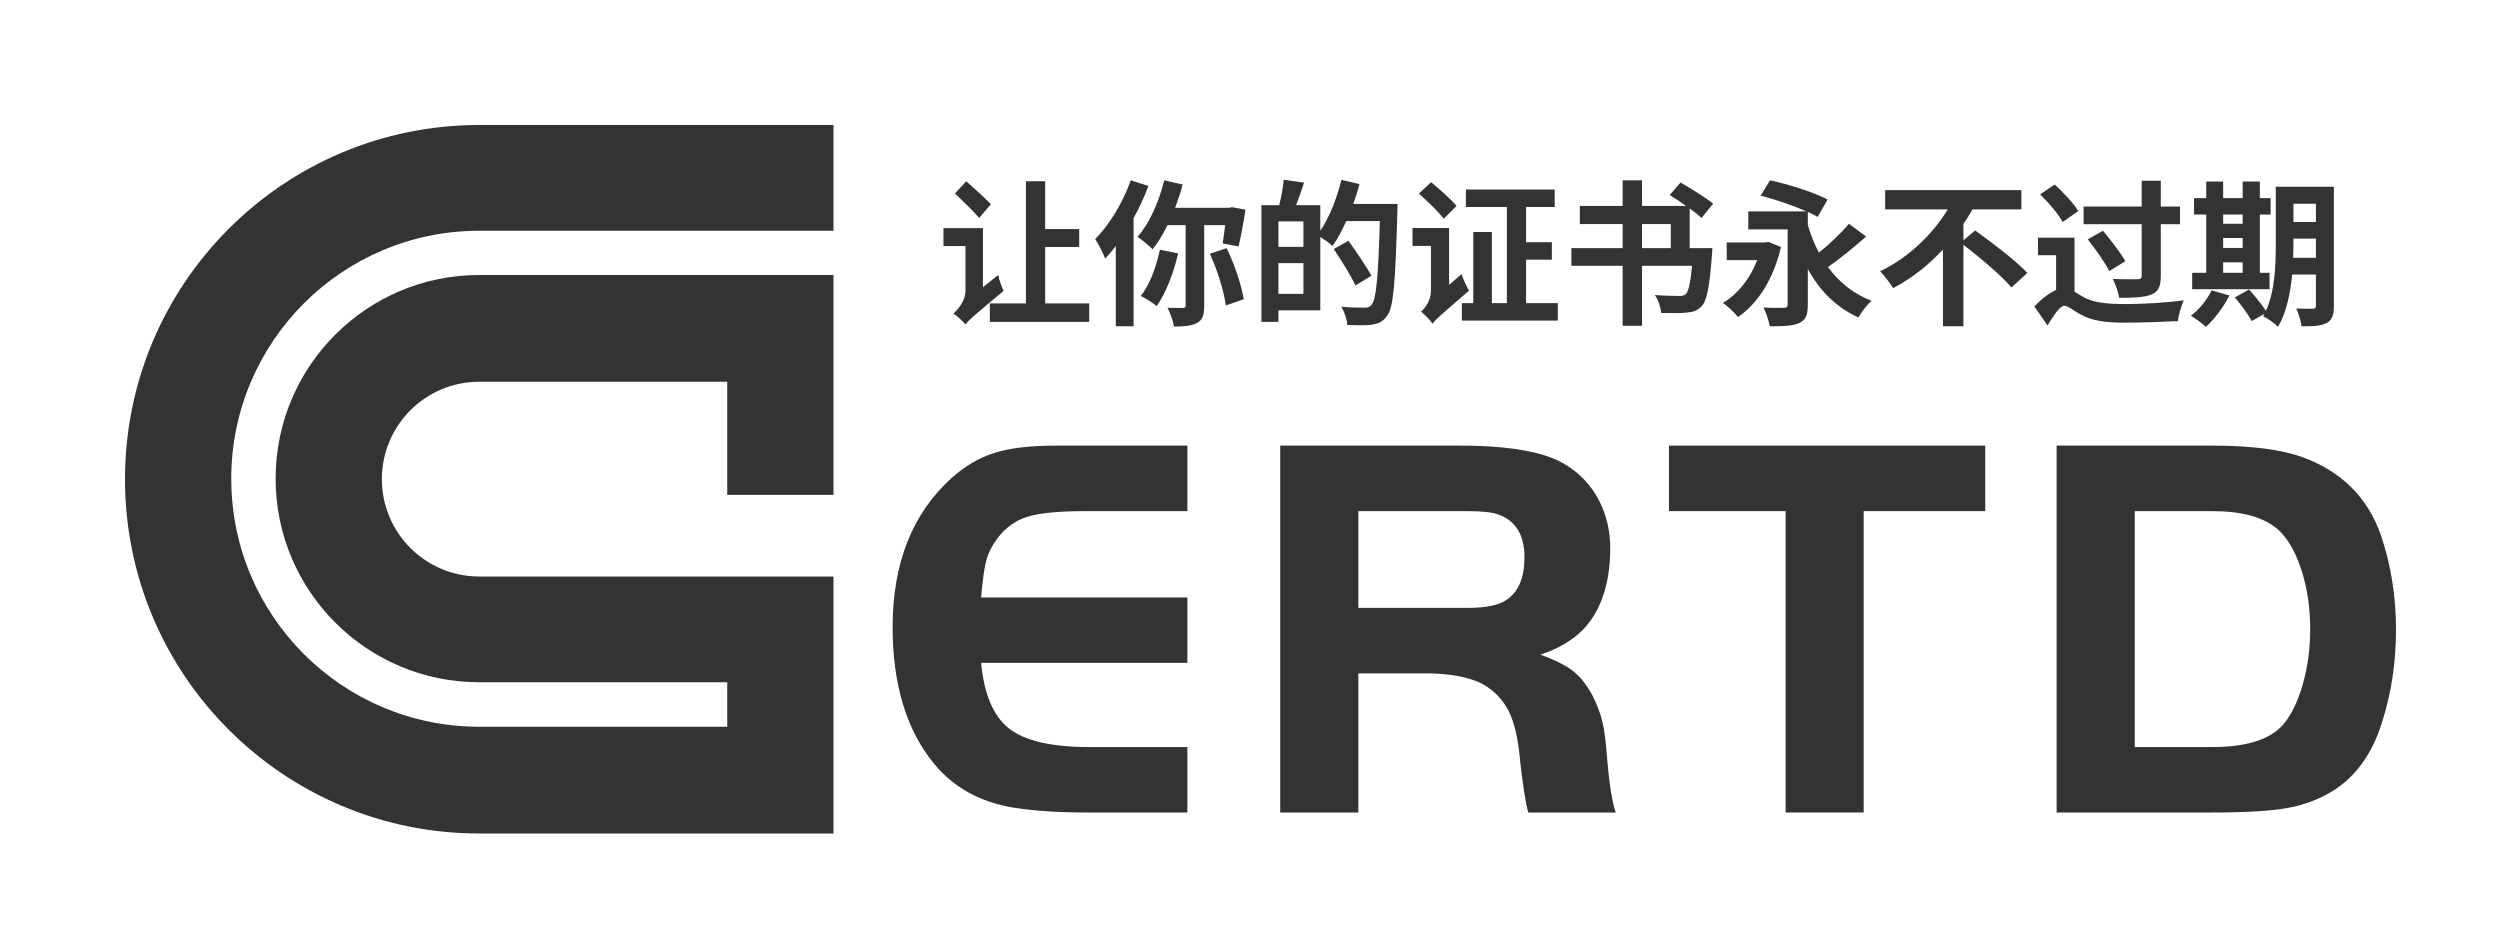
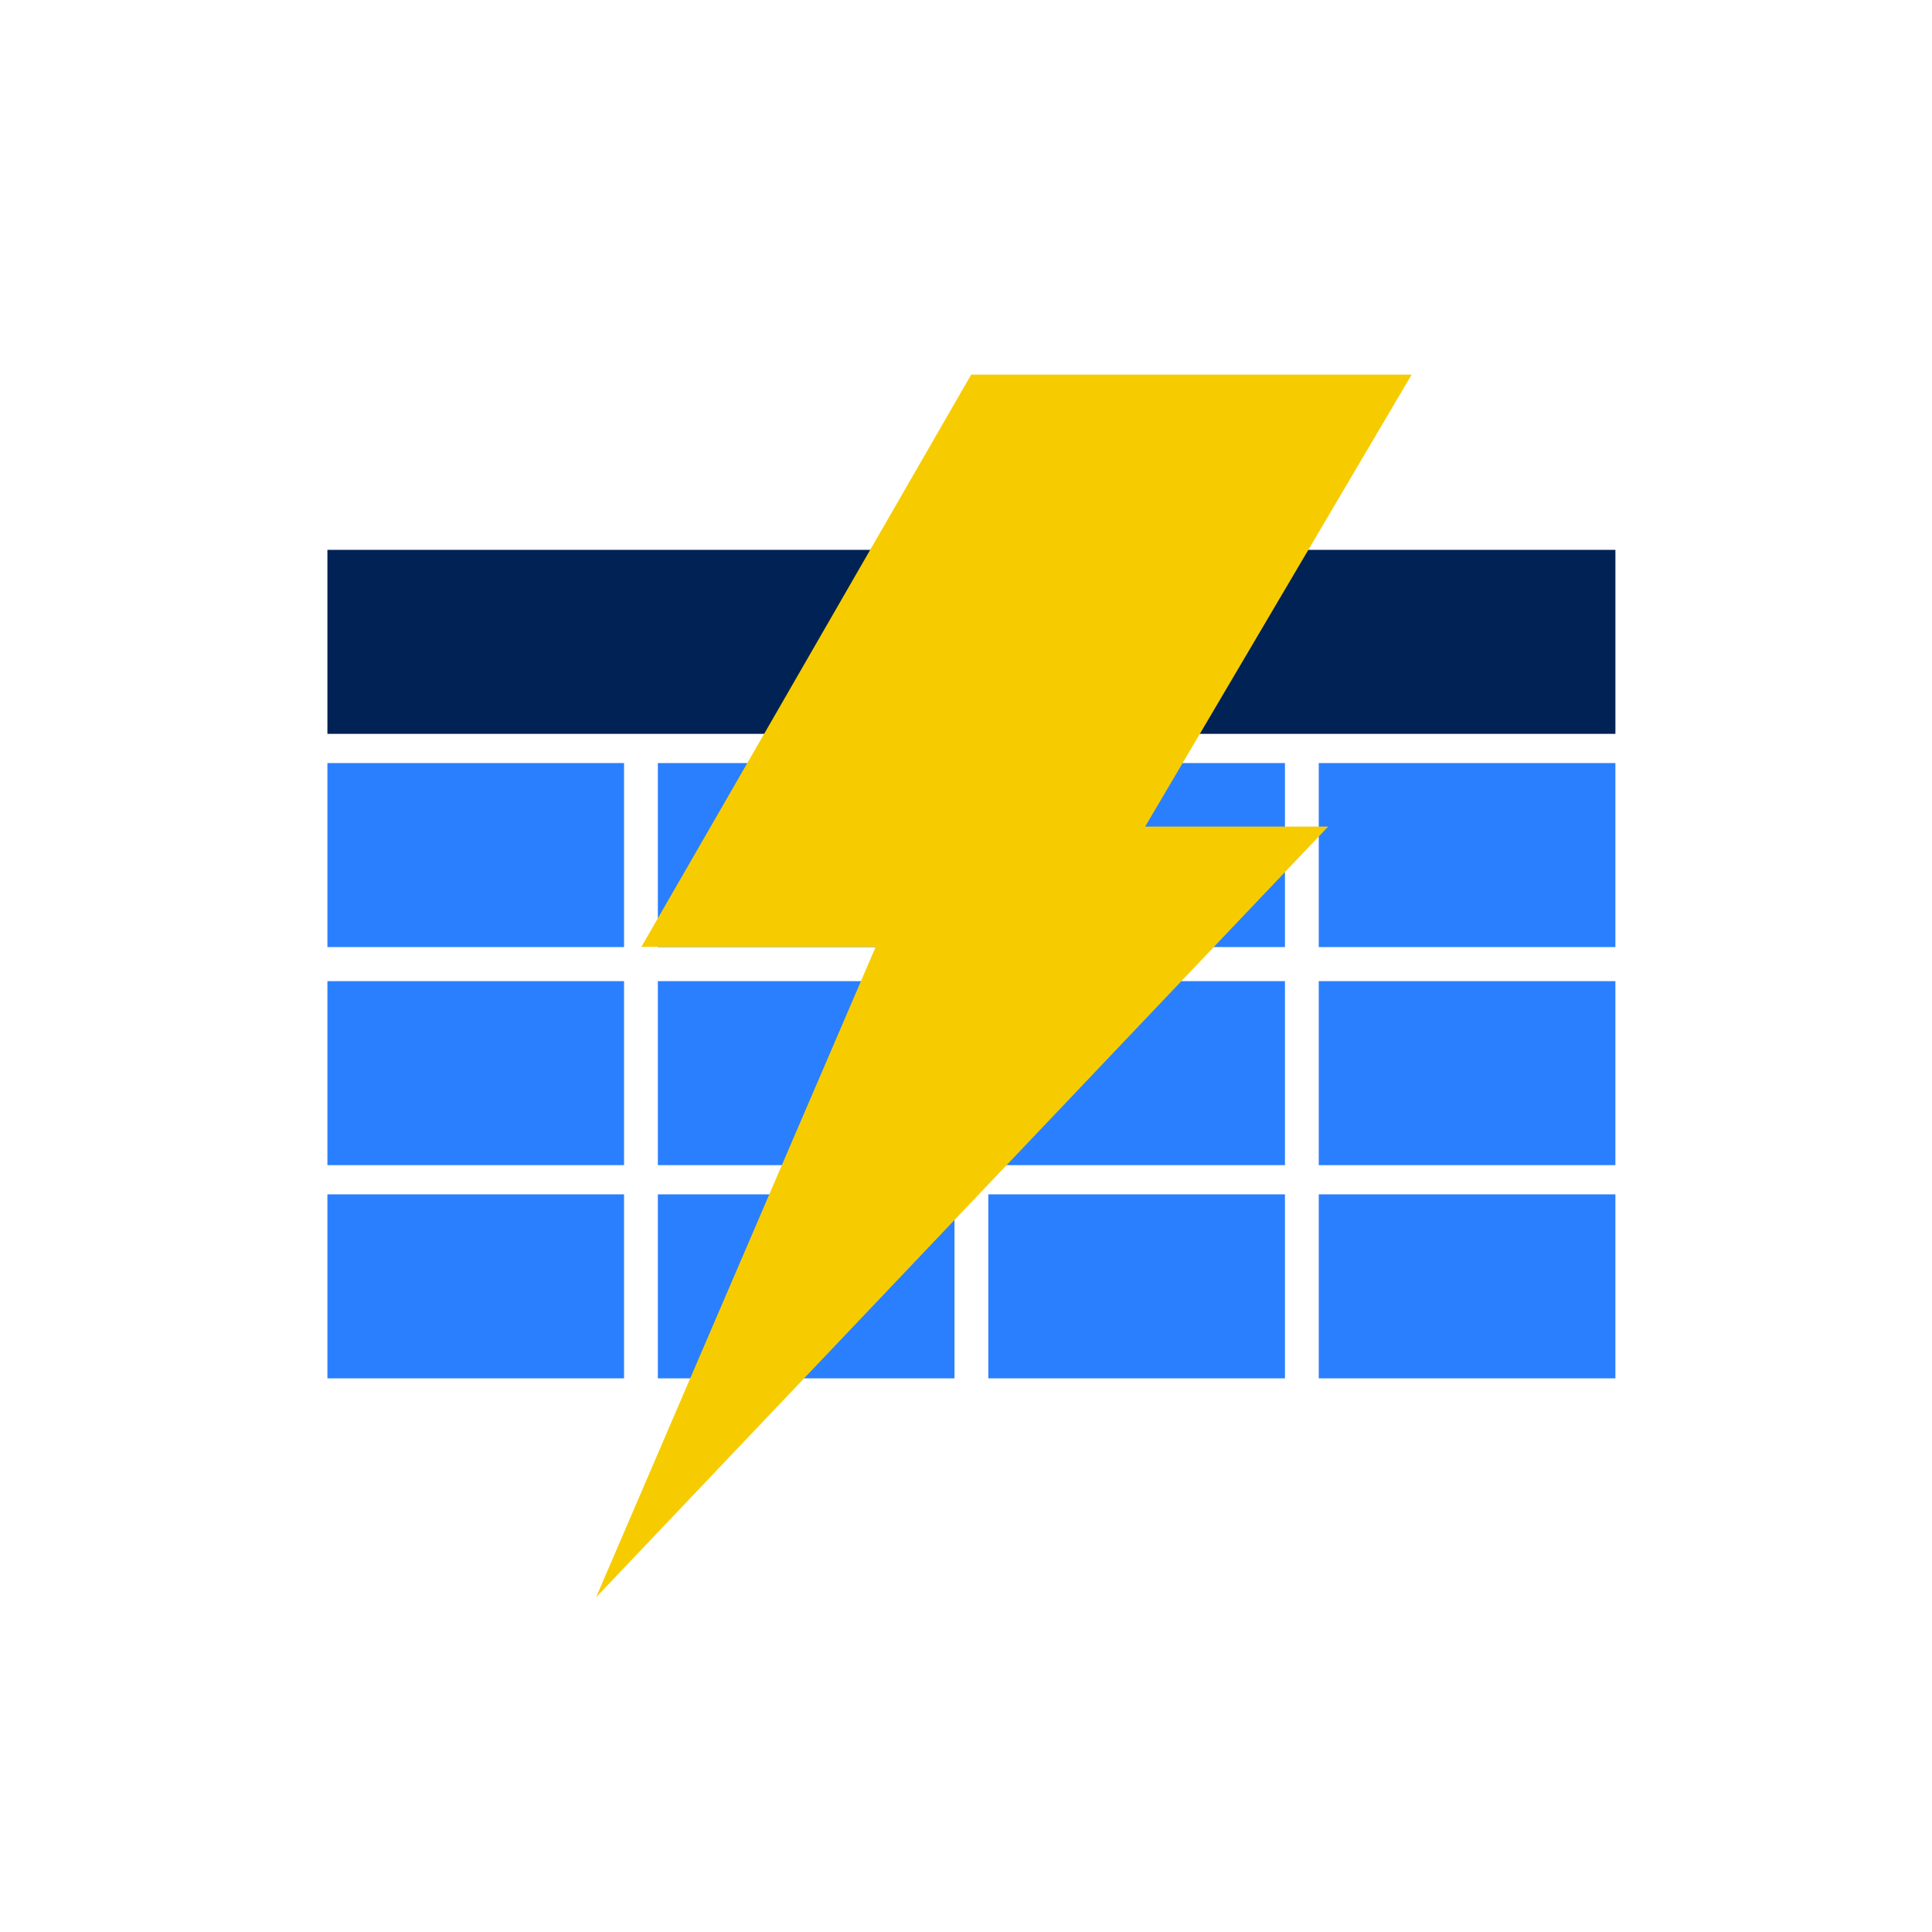
- <svg xmlns="http://www.w3.org/2000/svg" version="1.0" width="800" height="300" viewBox="0 0 800 300">
-   <g fill="#333">
-     <path d="M28.34 56.68h28.34V36.12H28.34a7.79 7.79 0 1 1 0-15.58h19.84v9.05h8.5V12H28.34a16.29 16.29 0 0 0 0 32.58h19.84v3.56H28.34a19.84 19.84 0 0 1 0-39.68h28.34V0H28.34a28.34 28.34 0 0 0 0 56.68z" transform="translate(40, 40) scale(4,4)" />
-     <g transform="translate(280, 260) scale(2,2)">
-       <path d="M28.95-58.70L49.98-58.70L49.98-48.22L33.70-48.22Q27.37-48.22 24.46-47.34Q21.56-46.46 19.62-43.91L19.62-43.91Q18.30-42.15 17.82-40.39Q17.34-38.63 16.98-34.41L16.98-34.41L49.98-34.41L49.98-23.94L16.98-23.94Q17.69-16.37 21.47-13.42Q25.26-10.47 34.32-10.47L34.32-10.47L49.98-10.47L49.98 0L33.70 0Q27.10 0 22.09-0.79L22.09-0.79Q14.17-2.11 9.50-7.74L9.50-7.74Q2.82-15.84 2.82-29.66L2.82-29.66Q2.82-44.97 12.23-53.50L12.23-53.50Q15.49-56.41 19.14-57.55Q22.79-58.70 28.95-58.70L28.95-58.70Z" transform="translate(0 0) " />
-       <path d="M28.51-22.26L18.48-22.26L18.48 0L5.98 0L5.98-58.70L34.67-58.70Q46.99-58.70 51.83-55.53L51.83-55.53Q55.18-53.42 56.98-49.94Q58.78-46.46 58.78-42.33L58.78-42.33Q58.78-33.97 54.56-29.39L54.56-29.39Q51.92-26.66 47.61-25.26L47.61-25.26Q51.04-24.02 52.80-22.66Q54.56-21.30 55.97-18.66L55.97-18.66Q57.02-16.54 57.51-14.61Q57.99-12.67 58.26-8.89L58.26-8.89Q58.78-2.55 59.66 0L59.66 0L45.67 0Q45.06-2.02 44.35-8.36L44.35-8.36Q43.91-13.46 42.55-16.19Q41.18-18.92 38.46-20.50L38.46-20.50Q35.02-22.35 28.51-22.26L28.51-22.26ZM18.48-48.22L18.48-32.74L35.99-32.74Q40.39-32.74 42.24-34.06L42.24-34.06Q45.06-35.99 45.06-40.83L45.06-40.83Q45.06-46.20 40.83-47.70L40.83-47.70Q39.34-48.22 35.99-48.22L35.99-48.22L18.48-48.22Z" transform="translate(58.856 0) " />
-       <path d="M19.01 0L19.01-48.22L0.35-48.22L0.35-58.70L50.95-58.70L50.95-48.22L31.50-48.22L31.50 0L19.01 0Z" transform="translate(126.688 0) " />
-       <path d="M5.98 0L5.98-58.70L30.89-58.70Q40.22-58.70 45.32-56.85L45.32-56.85Q54.74-53.42 57.90-44.26L57.90-44.26Q60.28-37.22 60.28-29.22L60.28-29.22Q60.28-21.30 57.99-14.26L57.99-14.26Q55.70-7.04 50.42-3.61L50.42-3.61Q47.08-1.50 43.08-0.75Q39.07 0 30.89 0L30.89 0L5.98 0ZM30.89-48.22L18.48-48.22L18.48-10.47L30.89-10.47Q39.07-10.47 42.24-14.08L42.24-14.08Q44.18-16.37 45.36-20.50Q46.55-24.64 46.55-29.30L46.55-29.30Q46.55-34.50 45.14-38.81Q43.74-43.12 41.45-45.23L41.45-45.23Q38.10-48.22 30.89-48.22L30.89-48.22Z" transform="translate(183.08 0) " />
-     </g>
-     <text x="300" y="100" font-size="50" font-weight="bold">让你的证书永不过期</text>
+ <svg xmlns="http://www.w3.org/2000/svg" width="210mm" height="210mm" viewBox="0 0 210 210" version="1.1" id="svg8">
+   <defs id="defs2" />
+   <g id="layer1" style="display:inline">
+     <path style="fill:#002255;stroke:none;stroke-width:0.625" d="M 35.588,69.767 V 59.767 h 70 70 v 10 10 H 105.588 35.588 Z" id="path12" />
+     <rect style="fill:#2a7fff;fill-rule:evenodd;stroke-width:0.214" id="rect22-2" width="32.244" height="20" x="71.506" y="106.646" />
+     <rect style="fill:#2a7fff;fill-rule:evenodd;stroke-width:0.214" id="rect22-8-8" width="32.244" height="20" x="107.425" y="106.646" />
+     <rect style="fill:#2a7fff;fill-rule:evenodd;stroke-width:0.214" id="rect22-8-5-8" width="32.244" height="20" x="143.343" y="106.646" />
+     <rect style="fill:#2a7fff;fill-rule:evenodd;stroke-width:0.214" id="rect22-2-4" width="32.244" height="20" x="71.506" y="129.821" />
+     <rect style="fill:#2a7fff;fill-rule:evenodd;stroke-width:0.214" id="rect22-8-8-3" width="32.244" height="20" x="107.425" y="129.821" />
+     <rect style="fill:#2a7fff;fill-rule:evenodd;stroke-width:0.214" id="rect22-8-5-8-2" width="32.244" height="20" x="143.343" y="129.821" />
+     <rect style="fill:#2a7fff;fill-rule:evenodd;stroke-width:0.214" id="rect22-2-7" width="32.244" height="20" x="35.588" y="106.646" />
+     <rect style="fill:#2a7fff;fill-rule:evenodd;stroke-width:0.214" id="rect22-2-4-0" width="32.244" height="20" x="35.588" y="129.821" />
+     <rect style="display:inline;fill:#2a7fff;fill-rule:evenodd;stroke-width:0.214" id="rect22-2-9" width="32.244" height="20" x="71.506" y="82.942" />
+     <rect style="display:inline;fill:#2a7fff;fill-rule:evenodd;stroke-width:0.214" id="rect22-8-8-37" width="32.244" height="20" x="107.425" y="82.942" />
+     <rect style="display:inline;fill:#2a7fff;fill-rule:evenodd;stroke-width:0.214" id="rect22-8-5-8-4" width="32.244" height="20" x="143.343" y="82.942" />
+     <rect style="display:inline;fill:#2a7fff;fill-rule:evenodd;stroke-width:0.214" id="rect22-2-7-1" width="32.244" height="20" x="35.588" y="82.942" />
  </g>
+   <polygon points="75.3,174.4 103.1,103.6 79.8,103.6 112.6,41.3 156.4,41.3 129.9,90.5 148.1,90.5 " fill="#f6cc00" id="polygon276" transform="matrix(1.093093,0,0,0.998532,-17.51736,-0.5228794)" />
</svg>
